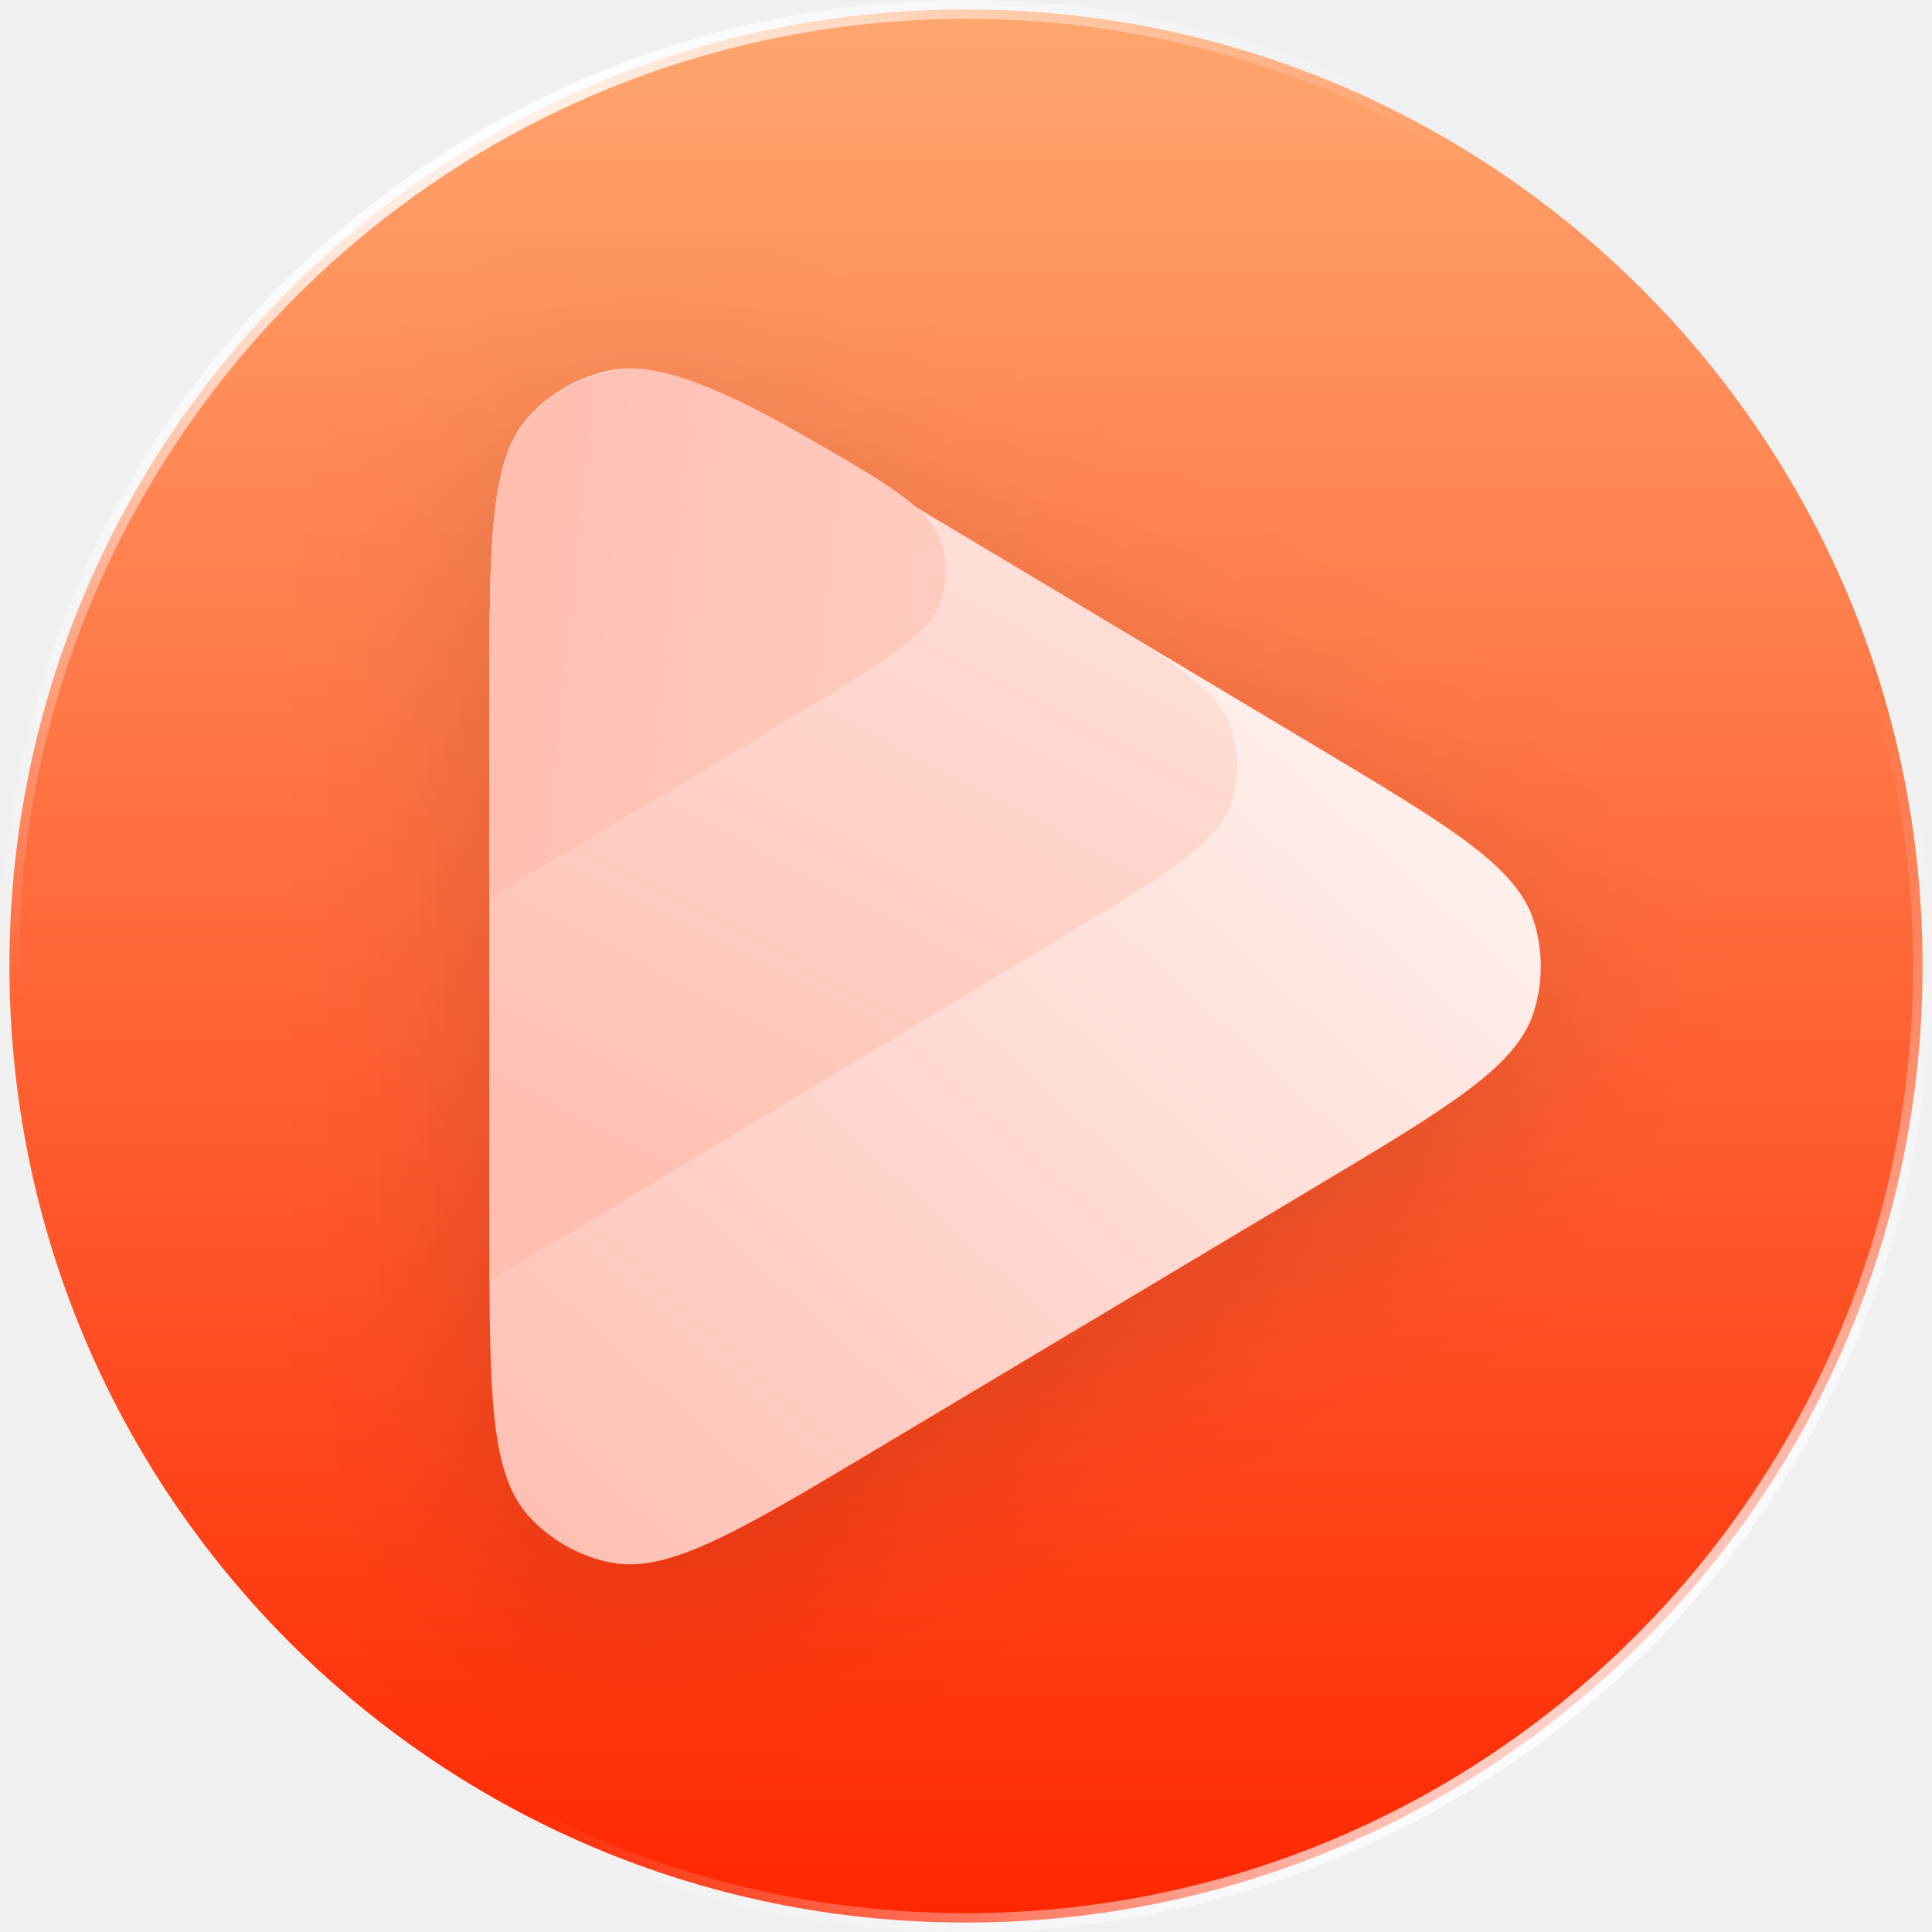
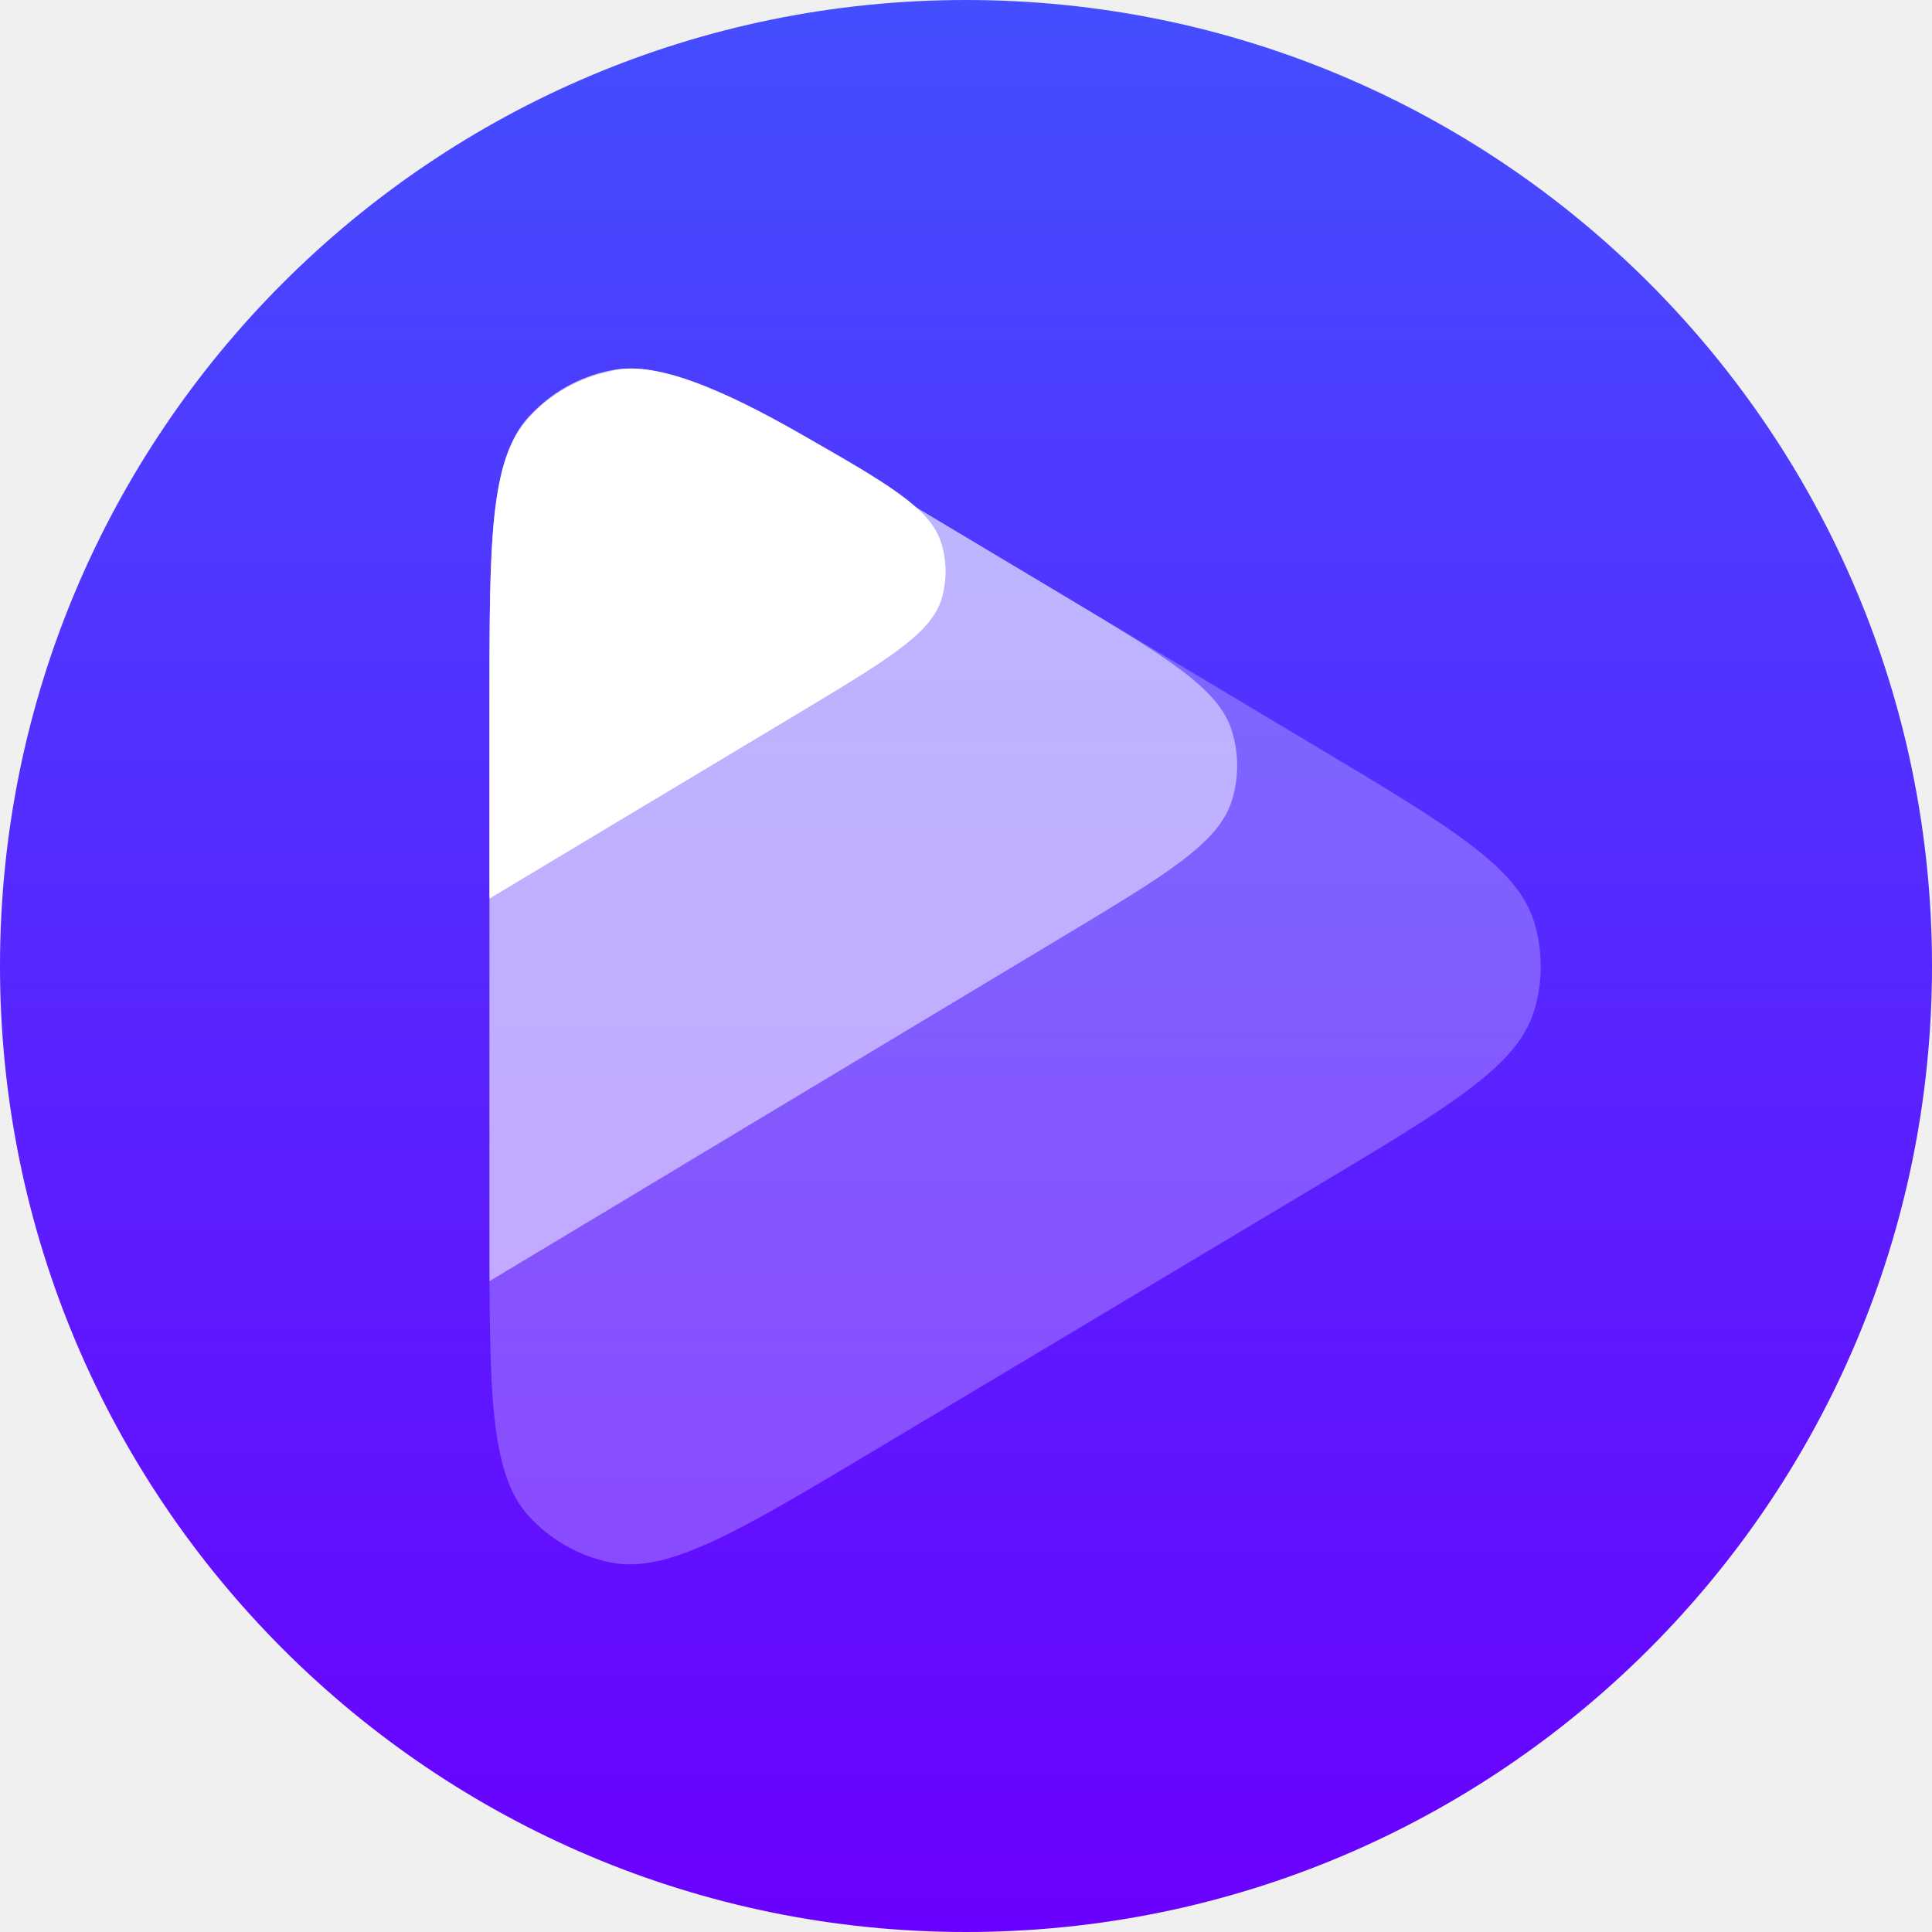
<svg xmlns="http://www.w3.org/2000/svg" width="512" height="512" viewBox="0 0 512 512" fill="none">
-   <rect x="2.5" y="2.5" width="507" height="507" rx="253.5" fill="url(#paint0_linear_1_456)" />
-   <rect x="2.5" y="2.5" width="507" height="507" rx="253.5" stroke="url(#paint1_radial_1_456)" stroke-width="5" />
-   <rect x="2.5" y="2.5" width="507" height="507" rx="253.5" stroke="url(#paint2_radial_1_456)" stroke-width="5" />
-   <g filter="url(#filter0_d_1_456)">
-     <path d="M348.67 197.77C384.101 218.954 401.816 229.545 406.418 243.932C408.952 251.856 408.952 260.373 406.418 268.296C401.816 282.683 384.101 293.275 348.67 314.458L232.574 383.869C195.485 406.044 176.941 417.131 161.776 414.065C153.438 412.379 145.855 408.078 140.129 401.786C129.715 390.344 129.715 368.738 129.715 325.525V186.703C129.715 143.491 129.715 121.885 140.129 110.442C145.855 104.151 153.438 99.85 161.776 98.163C176.941 95.097 195.485 106.184 232.574 128.359L348.67 197.77Z" fill="url(#paint3_linear_1_456)" />
-     <path d="M281.793 248.136C309.165 231.69 322.85 223.467 326.398 212.321C328.352 206.183 328.345 199.587 326.378 193.453C322.807 182.315 309.103 174.121 281.697 157.733L232.574 128.359C195.485 106.184 176.94 95.097 161.775 98.164C153.437 99.85 145.854 104.151 140.128 110.442C129.714 121.885 129.715 143.491 129.715 186.703V325.525C129.715 330.461 129.715 335.115 129.73 339.505L281.793 248.136Z" fill="url(#paint4_linear_1_456)" />
-     <path d="M211.681 188.959C234.982 174.981 246.632 167.992 249.466 158.891C251.012 153.926 250.955 148.462 249.307 143.531C246.284 134.49 234.93 127.995 212.22 115.005C191.709 103.273 173.029 95.114 161.775 98.391C153.437 100.075 145.854 104.369 140.128 110.65C129.714 122.074 129.715 143.645 129.715 186.787V238.129L211.681 188.959Z" fill="url(#paint5_linear_1_456)" />
-   </g>
+   <rect width="512" height="512" rx="256" fill="url(#paint0_linear_563_518)" />
+   <path d="M348.674 197.769C384.105 218.953 401.82 229.545 406.422 243.931C408.956 251.855 408.956 260.372 406.422 268.296C401.82 282.682 384.105 293.274 348.674 314.458L232.578 383.869C195.489 406.043 176.945 417.131 161.78 414.064C153.442 412.378 145.859 408.077 140.133 401.785C129.719 390.343 129.719 368.737 129.719 325.524V186.702C129.719 143.49 129.719 121.884 140.133 110.441C145.859 104.15 153.442 99.849 161.78 98.163C176.945 95.096 195.489 106.184 232.578 128.358L348.674 197.769Z" fill="white" fill-opacity="0.25" />
+   <path d="M281.797 248.135C309.169 231.689 322.854 223.466 326.402 212.321C328.356 206.182 328.349 199.587 326.382 193.452C322.811 182.314 309.107 174.12 281.701 157.732L232.578 128.358C195.489 106.184 176.944 95.097 161.779 98.163C153.441 99.849 145.858 104.15 140.132 110.441C129.718 121.884 129.719 143.49 129.719 186.702V325.524C129.719 330.46 129.719 335.115 129.734 339.504L281.797 248.135Z" fill="white" fill-opacity="0.5" />
+   <path d="M211.685 188.959C234.986 174.981 246.636 167.993 249.47 158.891C251.016 153.927 250.959 148.463 249.311 143.532C246.288 134.491 234.933 127.995 212.224 115.005C191.713 103.273 173.033 95.114 161.779 98.392C153.441 100.075 145.858 104.369 140.132 110.65C129.718 122.074 129.719 143.645 129.719 186.787V238.129L211.685 188.959Z" fill="white" />
  <defs>
-     <filter id="filter0_d_1_456" x="77.415" y="57.361" width="383.204" height="421.506" filterUnits="userSpaceOnUse" color-interpolation-filters="sRGB">
-       <feFlood flood-opacity="0" result="BackgroundImageFix" />
-       <feColorMatrix in="SourceAlpha" type="matrix" values="0 0 0 0 0 0 0 0 0 0 0 0 0 0 0 0 0 0 127 0" result="hardAlpha" />
-       <feOffset dy="12" />
-       <feGaussianBlur stdDeviation="26.15" />
-       <feComposite in2="hardAlpha" operator="out" />
-       <feColorMatrix type="matrix" values="0 0 0 0 0 0 0 0 0 0 0 0 0 0 0 0 0 0 0.14 0" />
-       <feBlend mode="normal" in2="BackgroundImageFix" result="effect1_dropShadow_1_456" />
-       <feBlend mode="normal" in="SourceGraphic" in2="effect1_dropShadow_1_456" result="shape" />
-     </filter>
-     <linearGradient id="paint0_linear_1_456" x1="256" y1="0" x2="256" y2="512" gradientUnits="userSpaceOnUse">
-       <stop stop-color="#FFA770" />
-       <stop offset="1" stop-color="#FF2600" />
-     </linearGradient>
-     <radialGradient id="paint1_radial_1_456" cx="0" cy="0" r="1" gradientTransform="matrix(155.494 248.262 -237.576 148.026 100.506 9.04249e-06)" gradientUnits="userSpaceOnUse">
-       <stop stop-color="white" />
-       <stop offset="1" stop-color="white" stop-opacity="0" />
-     </radialGradient>
-     <radialGradient id="paint2_radial_1_456" cx="0" cy="0" r="1" gradientTransform="matrix(-209.793 -263.738 252.485 -199.878 465.793 512)" gradientUnits="userSpaceOnUse">
-       <stop stop-color="white" />
-       <stop offset="1" stop-color="white" stop-opacity="0" />
-     </radialGradient>
-     <linearGradient id="paint3_linear_1_456" x1="408.319" y1="103.171" x2="129.715" y2="409.058" gradientUnits="userSpaceOnUse">
-       <stop stop-color="white" />
-       <stop offset="1" stop-color="#FFBEB0" />
-     </linearGradient>
-     <linearGradient id="paint4_linear_1_456" x1="390.741" y1="-20.531" x2="202.021" y2="339.505" gradientUnits="userSpaceOnUse">
-       <stop stop-color="white" />
-       <stop offset="1" stop-color="#FFBEB0" />
-     </linearGradient>
-     <linearGradient id="paint5_linear_1_456" x1="748.14" y1="199.982" x2="129.736" y2="135.697" gradientUnits="userSpaceOnUse">
-       <stop stop-color="white" />
-       <stop offset="1" stop-color="#FFBEB0" />
+     <linearGradient id="paint0_linear_563_518" x1="256" y1="0" x2="256" y2="512" gradientUnits="userSpaceOnUse">
+       <stop stop-color="#444EFF" />
+       <stop offset="1" stop-color="#6A00FF" />
    </linearGradient>
  </defs>
</svg>
